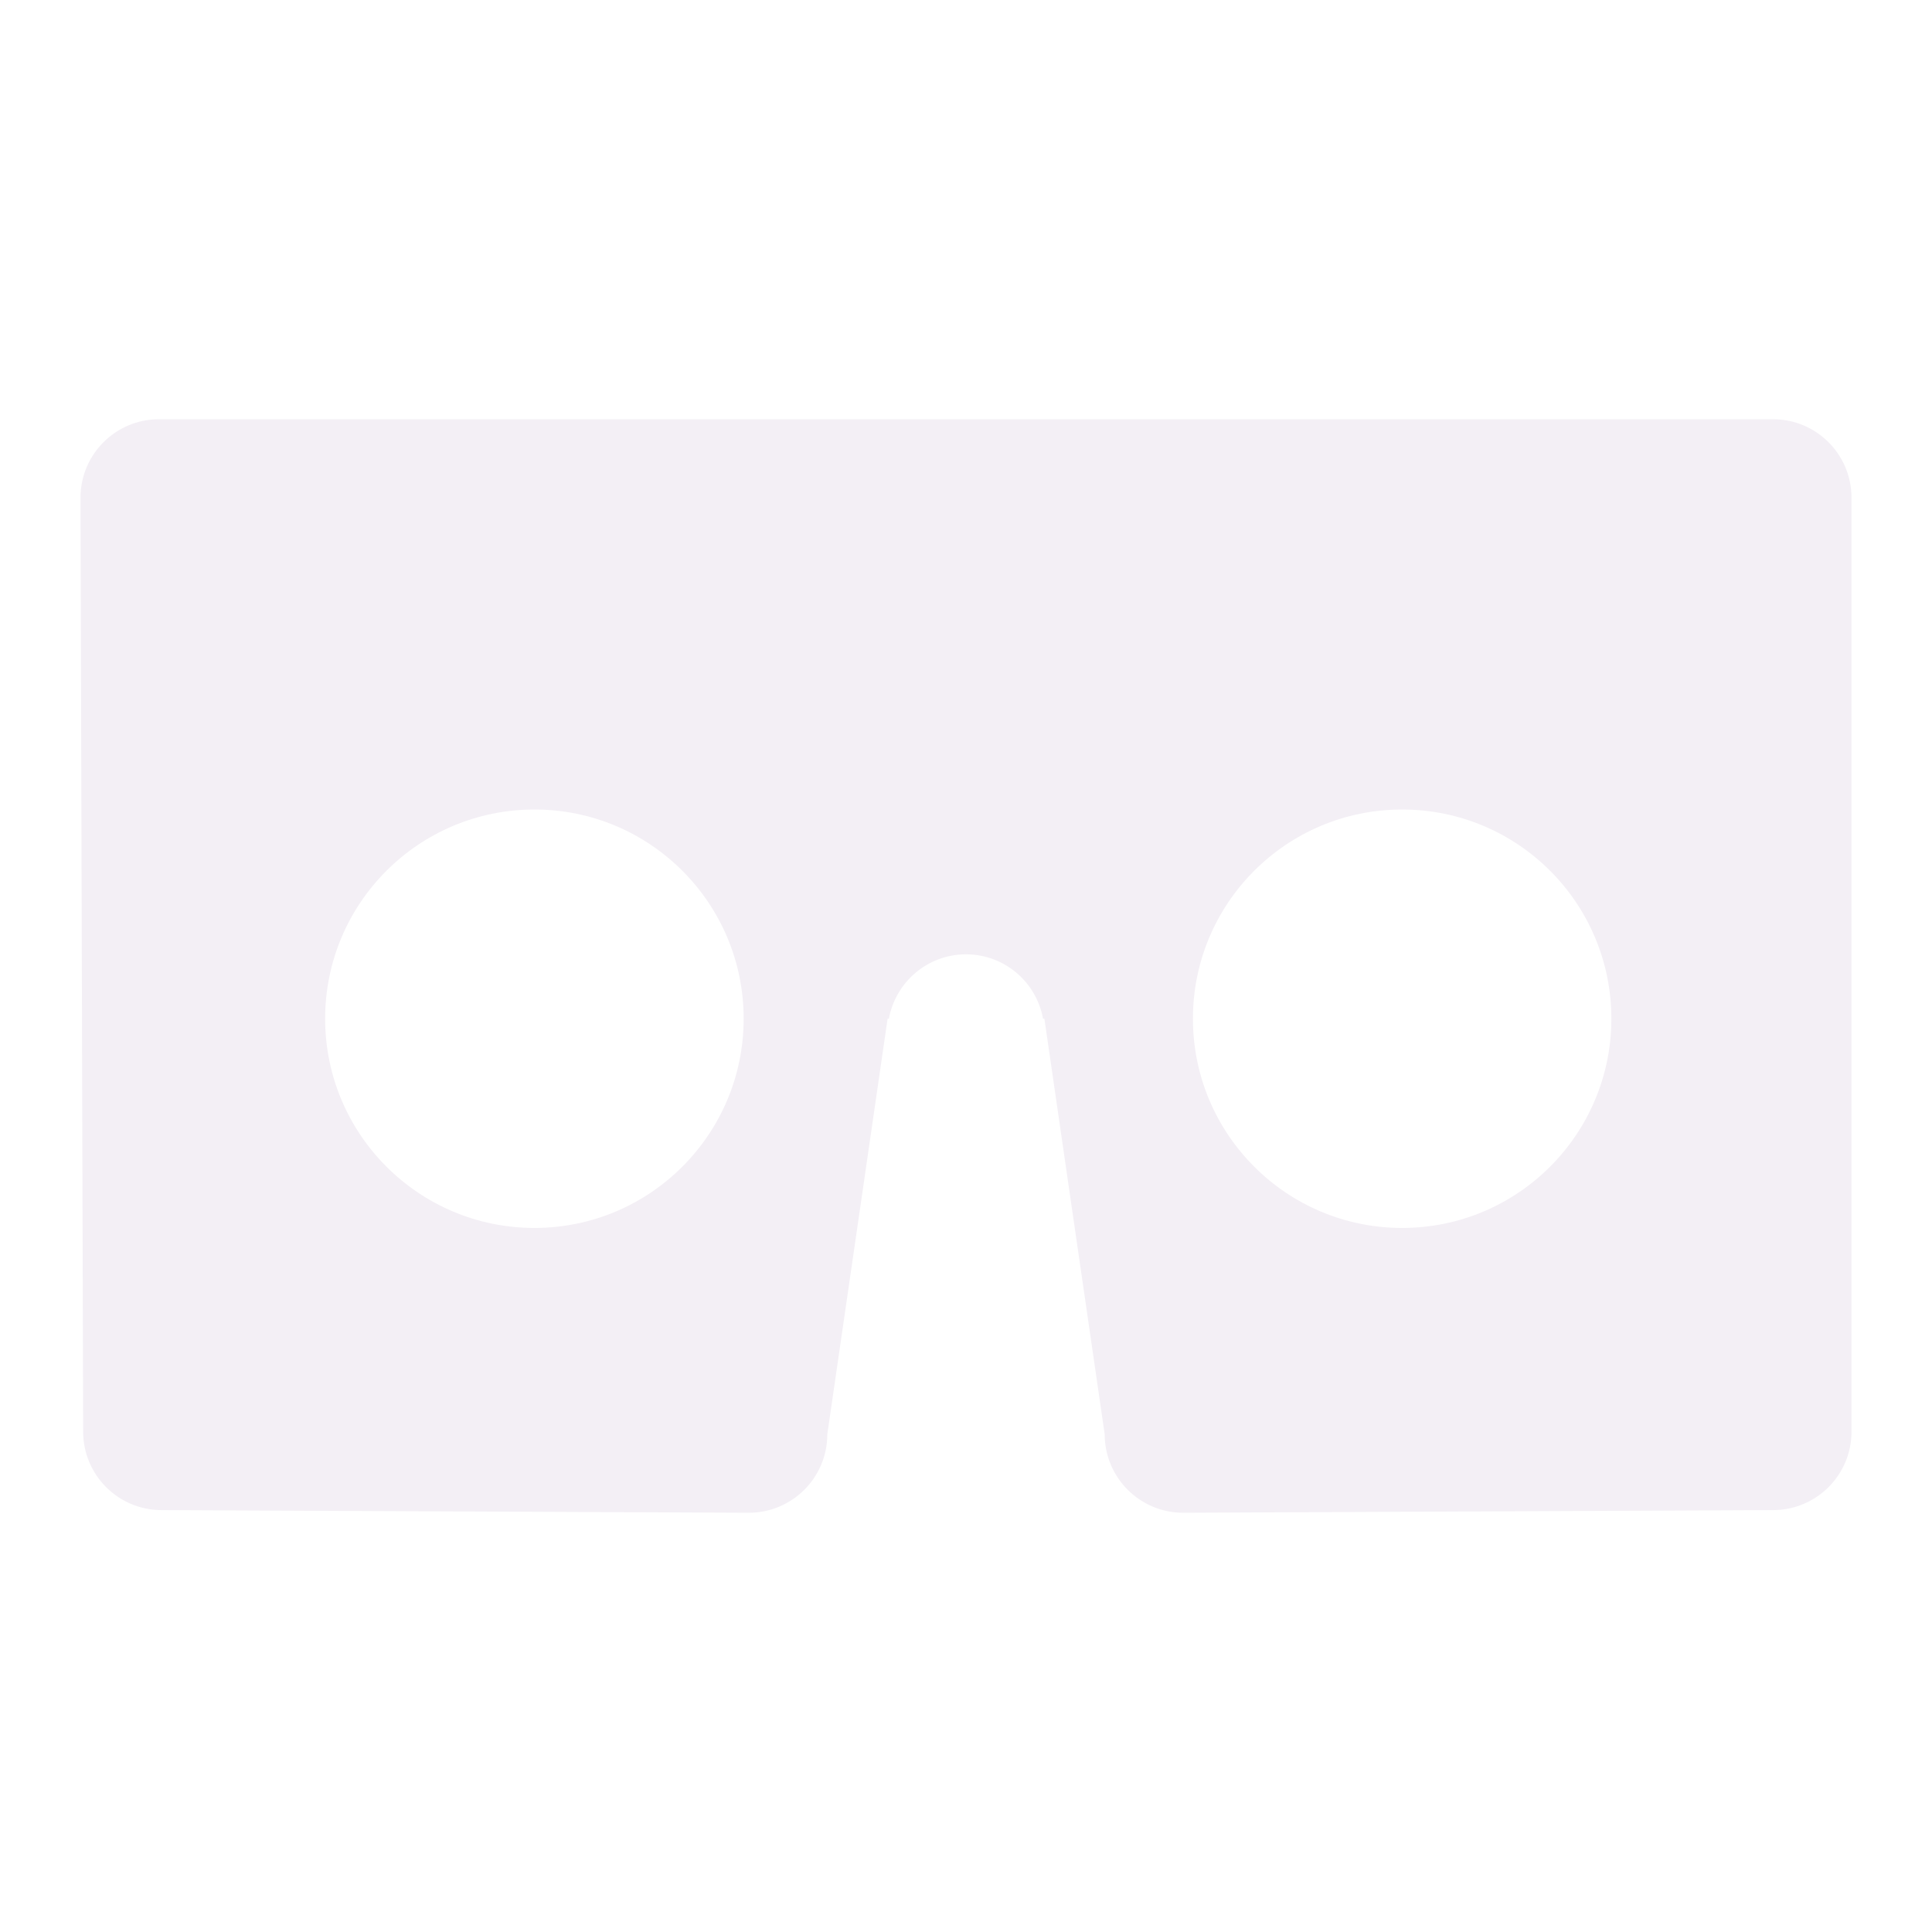
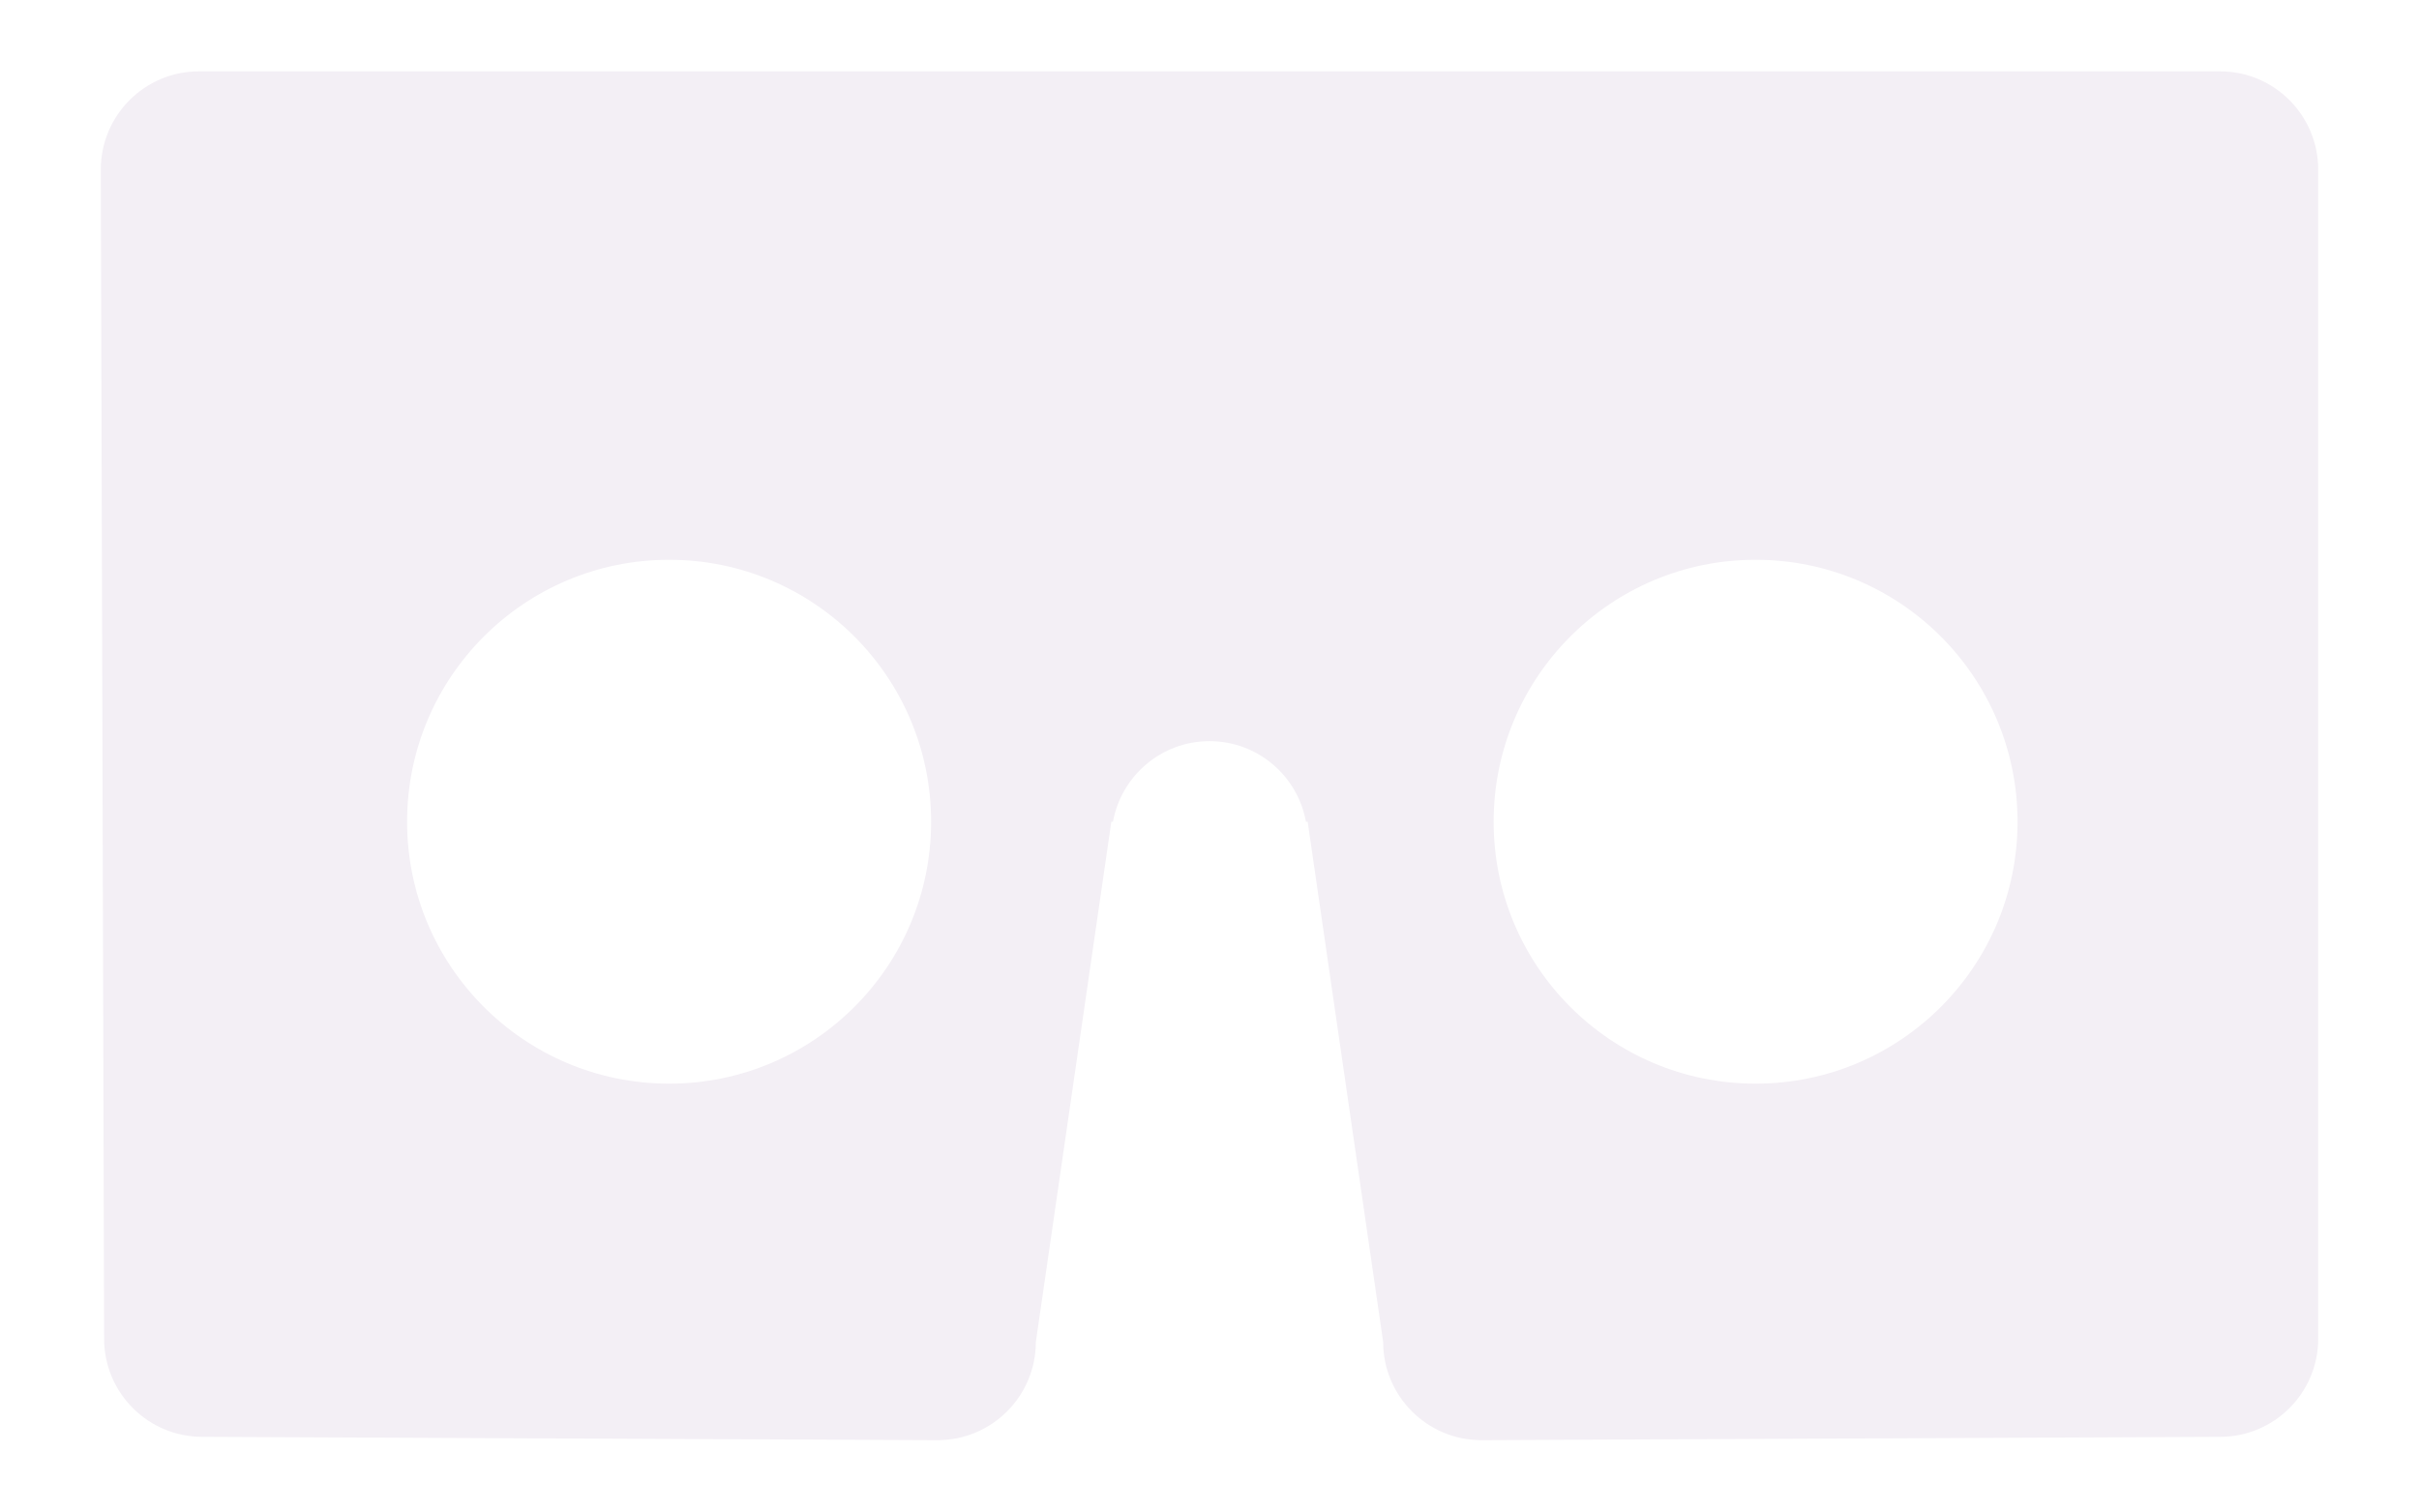
- <svg xmlns="http://www.w3.org/2000/svg" width="24" height="24" viewBox="0 0 24 24" fill="none">
-   <path d="M23 6.183C23 5.645 22.564 5.208 22.026 5.208L1.974 5.208C1.436 5.208 1 5.645 1 6.183L1.033 17.776C1.033 17.779 1.033 17.782 1.033 17.785C1.033 18.323 1.469 18.759 2.007 18.759L9.302 18.792C9.841 18.792 10.277 18.355 10.277 17.818L11.026 12.655L11.042 12.655C11.125 12.2 11.522 11.855 12 11.855C12.478 11.855 12.875 12.2 12.957 12.655L12.974 12.655L13.723 17.818C13.723 18.355 14.16 18.792 14.697 18.792L22.026 18.759C22.564 18.759 23 18.323 23 17.785L23 6.183ZM20.017 12.655C20.017 14.09 18.854 15.254 17.418 15.254C15.982 15.254 14.819 14.09 14.819 12.655C14.819 11.219 15.982 10.056 17.418 10.056C18.854 10.056 20.017 11.219 20.017 12.655ZM9.238 12.655C9.238 14.09 8.074 15.254 6.639 15.254C5.203 15.254 4.039 14.09 4.039 12.655C4.039 11.219 5.203 10.056 6.639 10.056C8.074 10.056 9.238 11.219 9.238 12.655Z" fill="#F3EFF5" />
+ <svg xmlns="http://www.w3.org/2000/svg" width="24" height="15" viewBox="0 0 24 15" fill="none">
+   <path d="M23 1.683C23 1.145 22.564 0.708 22.026 0.708L1.974 0.708C1.436 0.708 1 1.145 1 1.683L1.033 13.276C1.033 13.279 1.033 13.282 1.033 13.285C1.033 13.823 1.469 14.259 2.007 14.259L9.302 14.292C9.841 14.292 10.277 13.855 10.277 13.318L11.026 8.155L11.042 8.155C11.125 7.7 11.522 7.355 12 7.355C12.478 7.355 12.875 7.7 12.957 8.155L12.974 8.155L13.723 13.318C13.723 13.855 14.16 14.292 14.697 14.292L22.026 14.259C22.564 14.259 23 13.823 23 13.285L23 1.683ZM20.017 8.155C20.017 9.59 18.854 10.754 17.418 10.754C15.982 10.754 14.819 9.59 14.819 8.155C14.819 6.719 15.982 5.555 17.418 5.555C18.854 5.555 20.017 6.719 20.017 8.155ZM9.238 8.155C9.238 9.59 8.074 10.754 6.639 10.754C5.203 10.754 4.039 9.59 4.039 8.155C4.039 6.719 5.203 5.555 6.639 5.555C8.074 5.555 9.238 6.719 9.238 8.155Z" fill="#F3EFF5" />
</svg>
